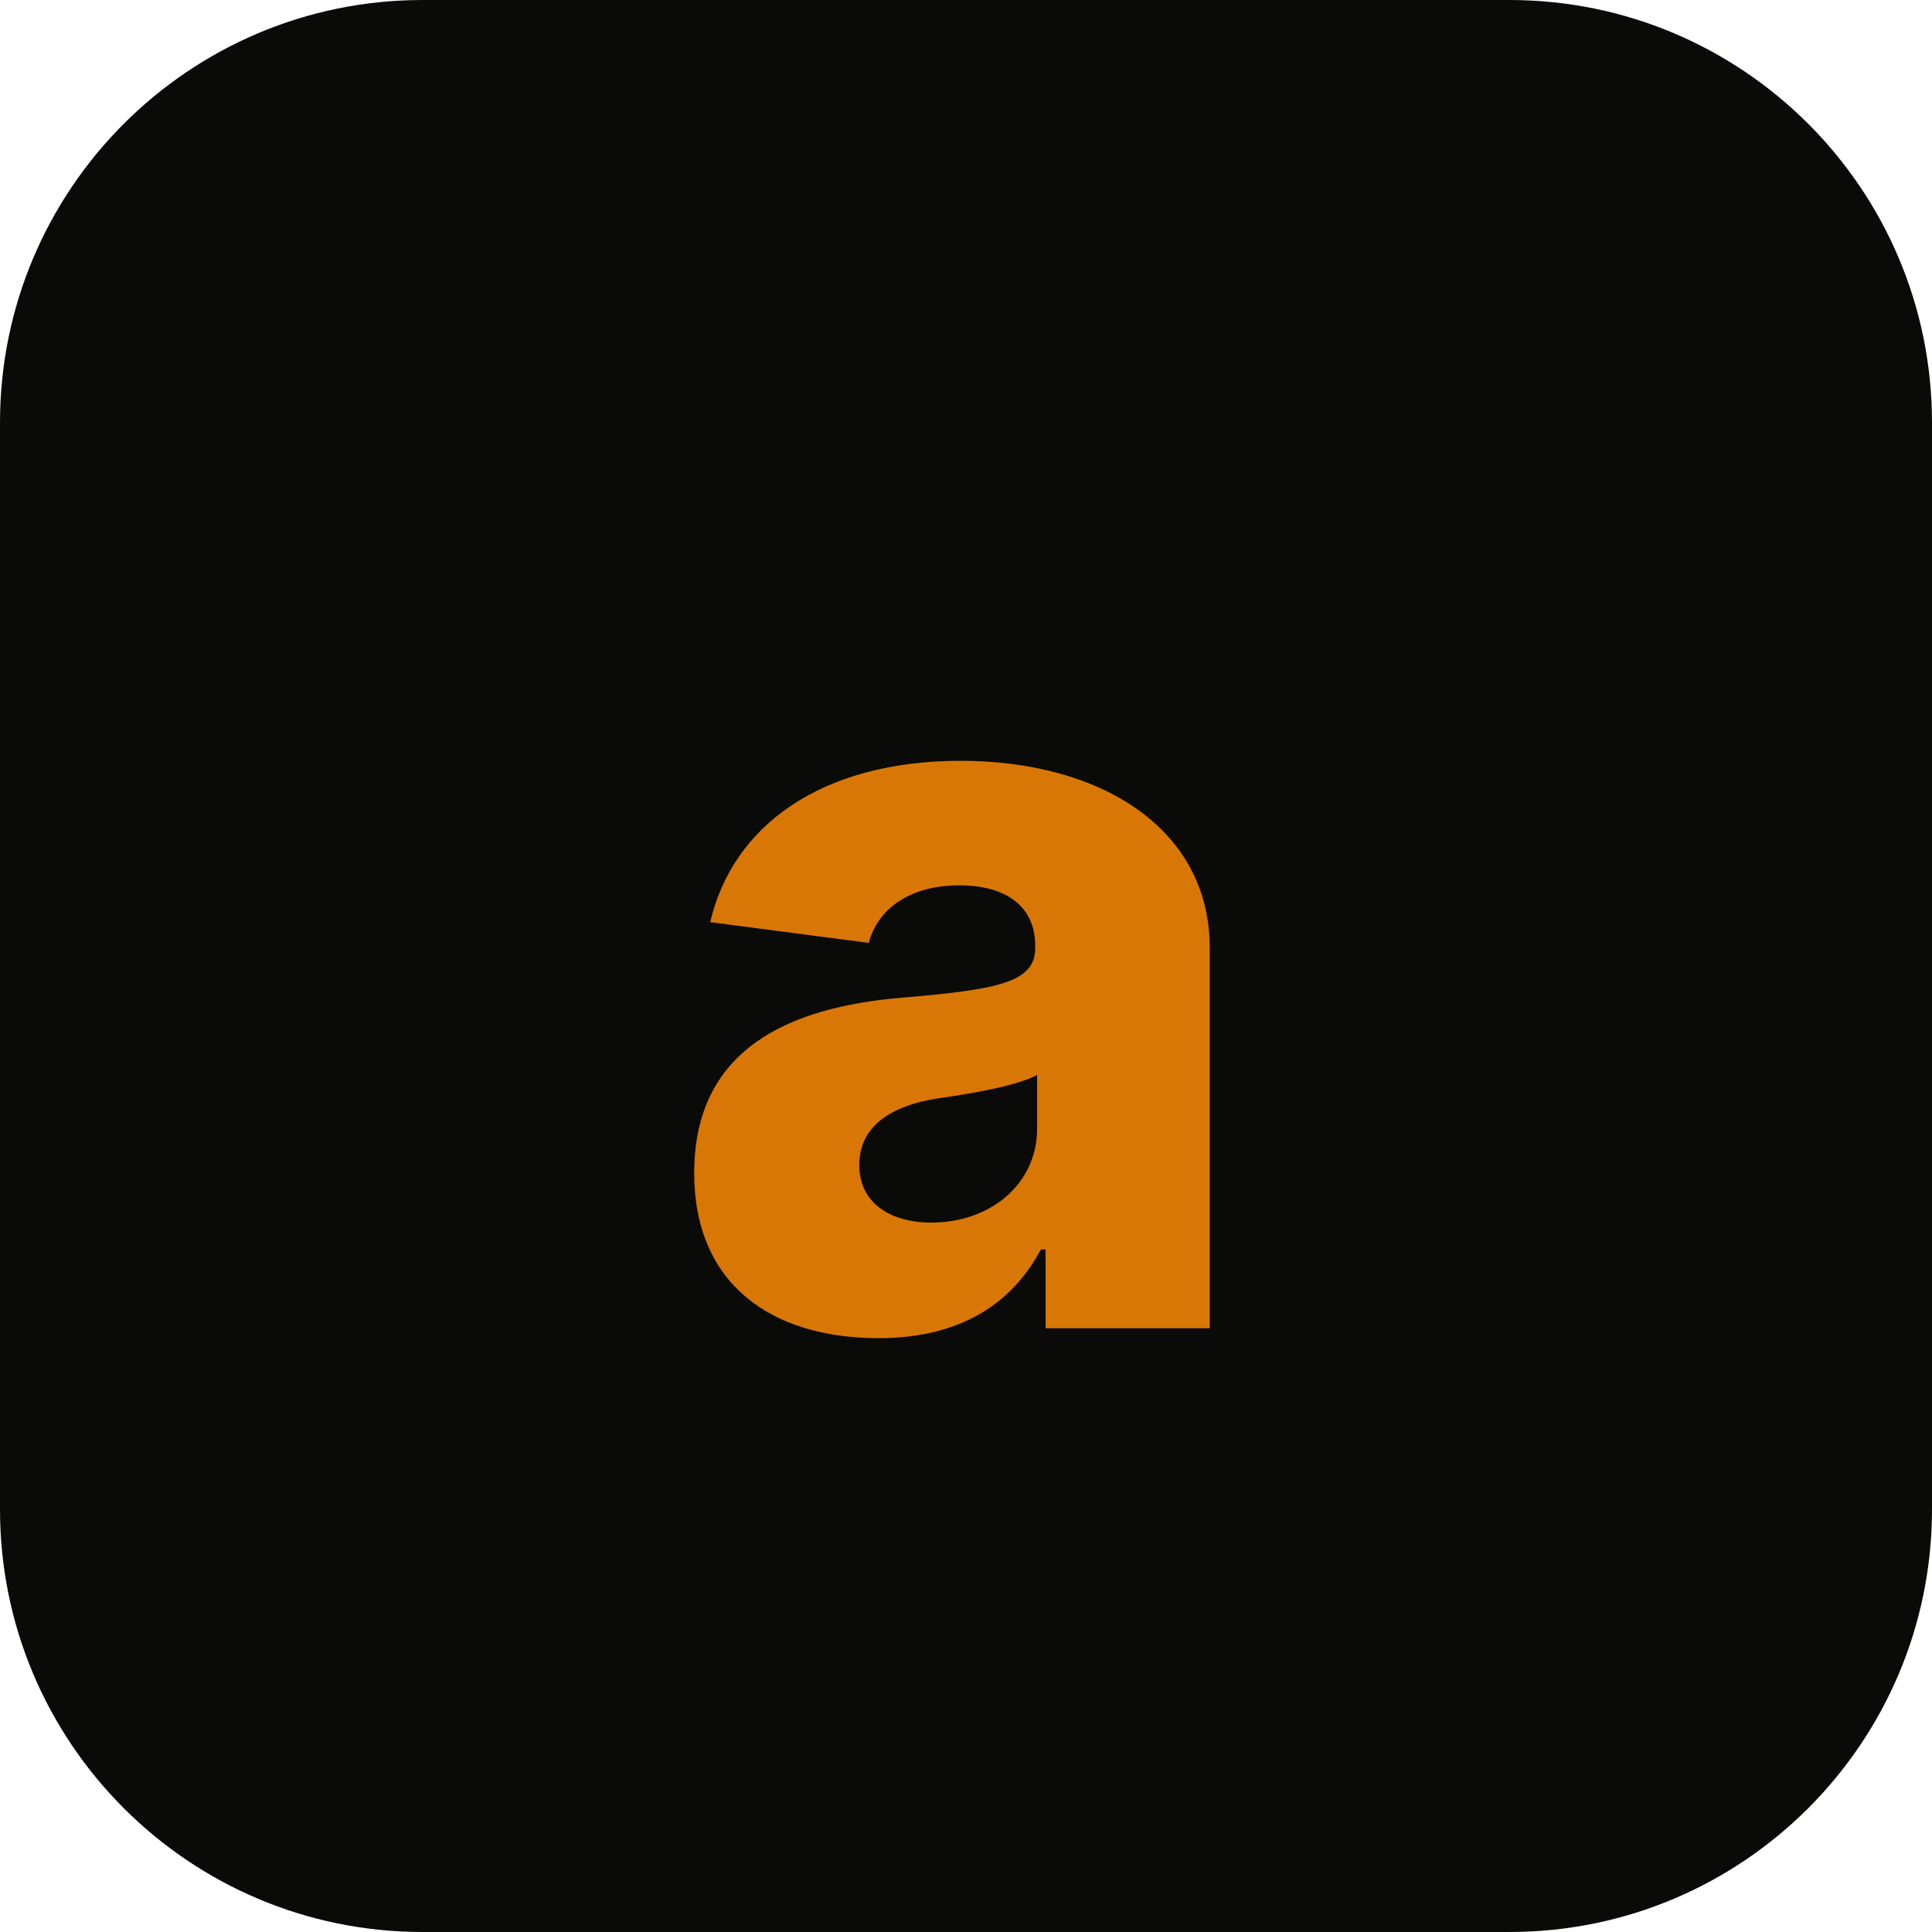
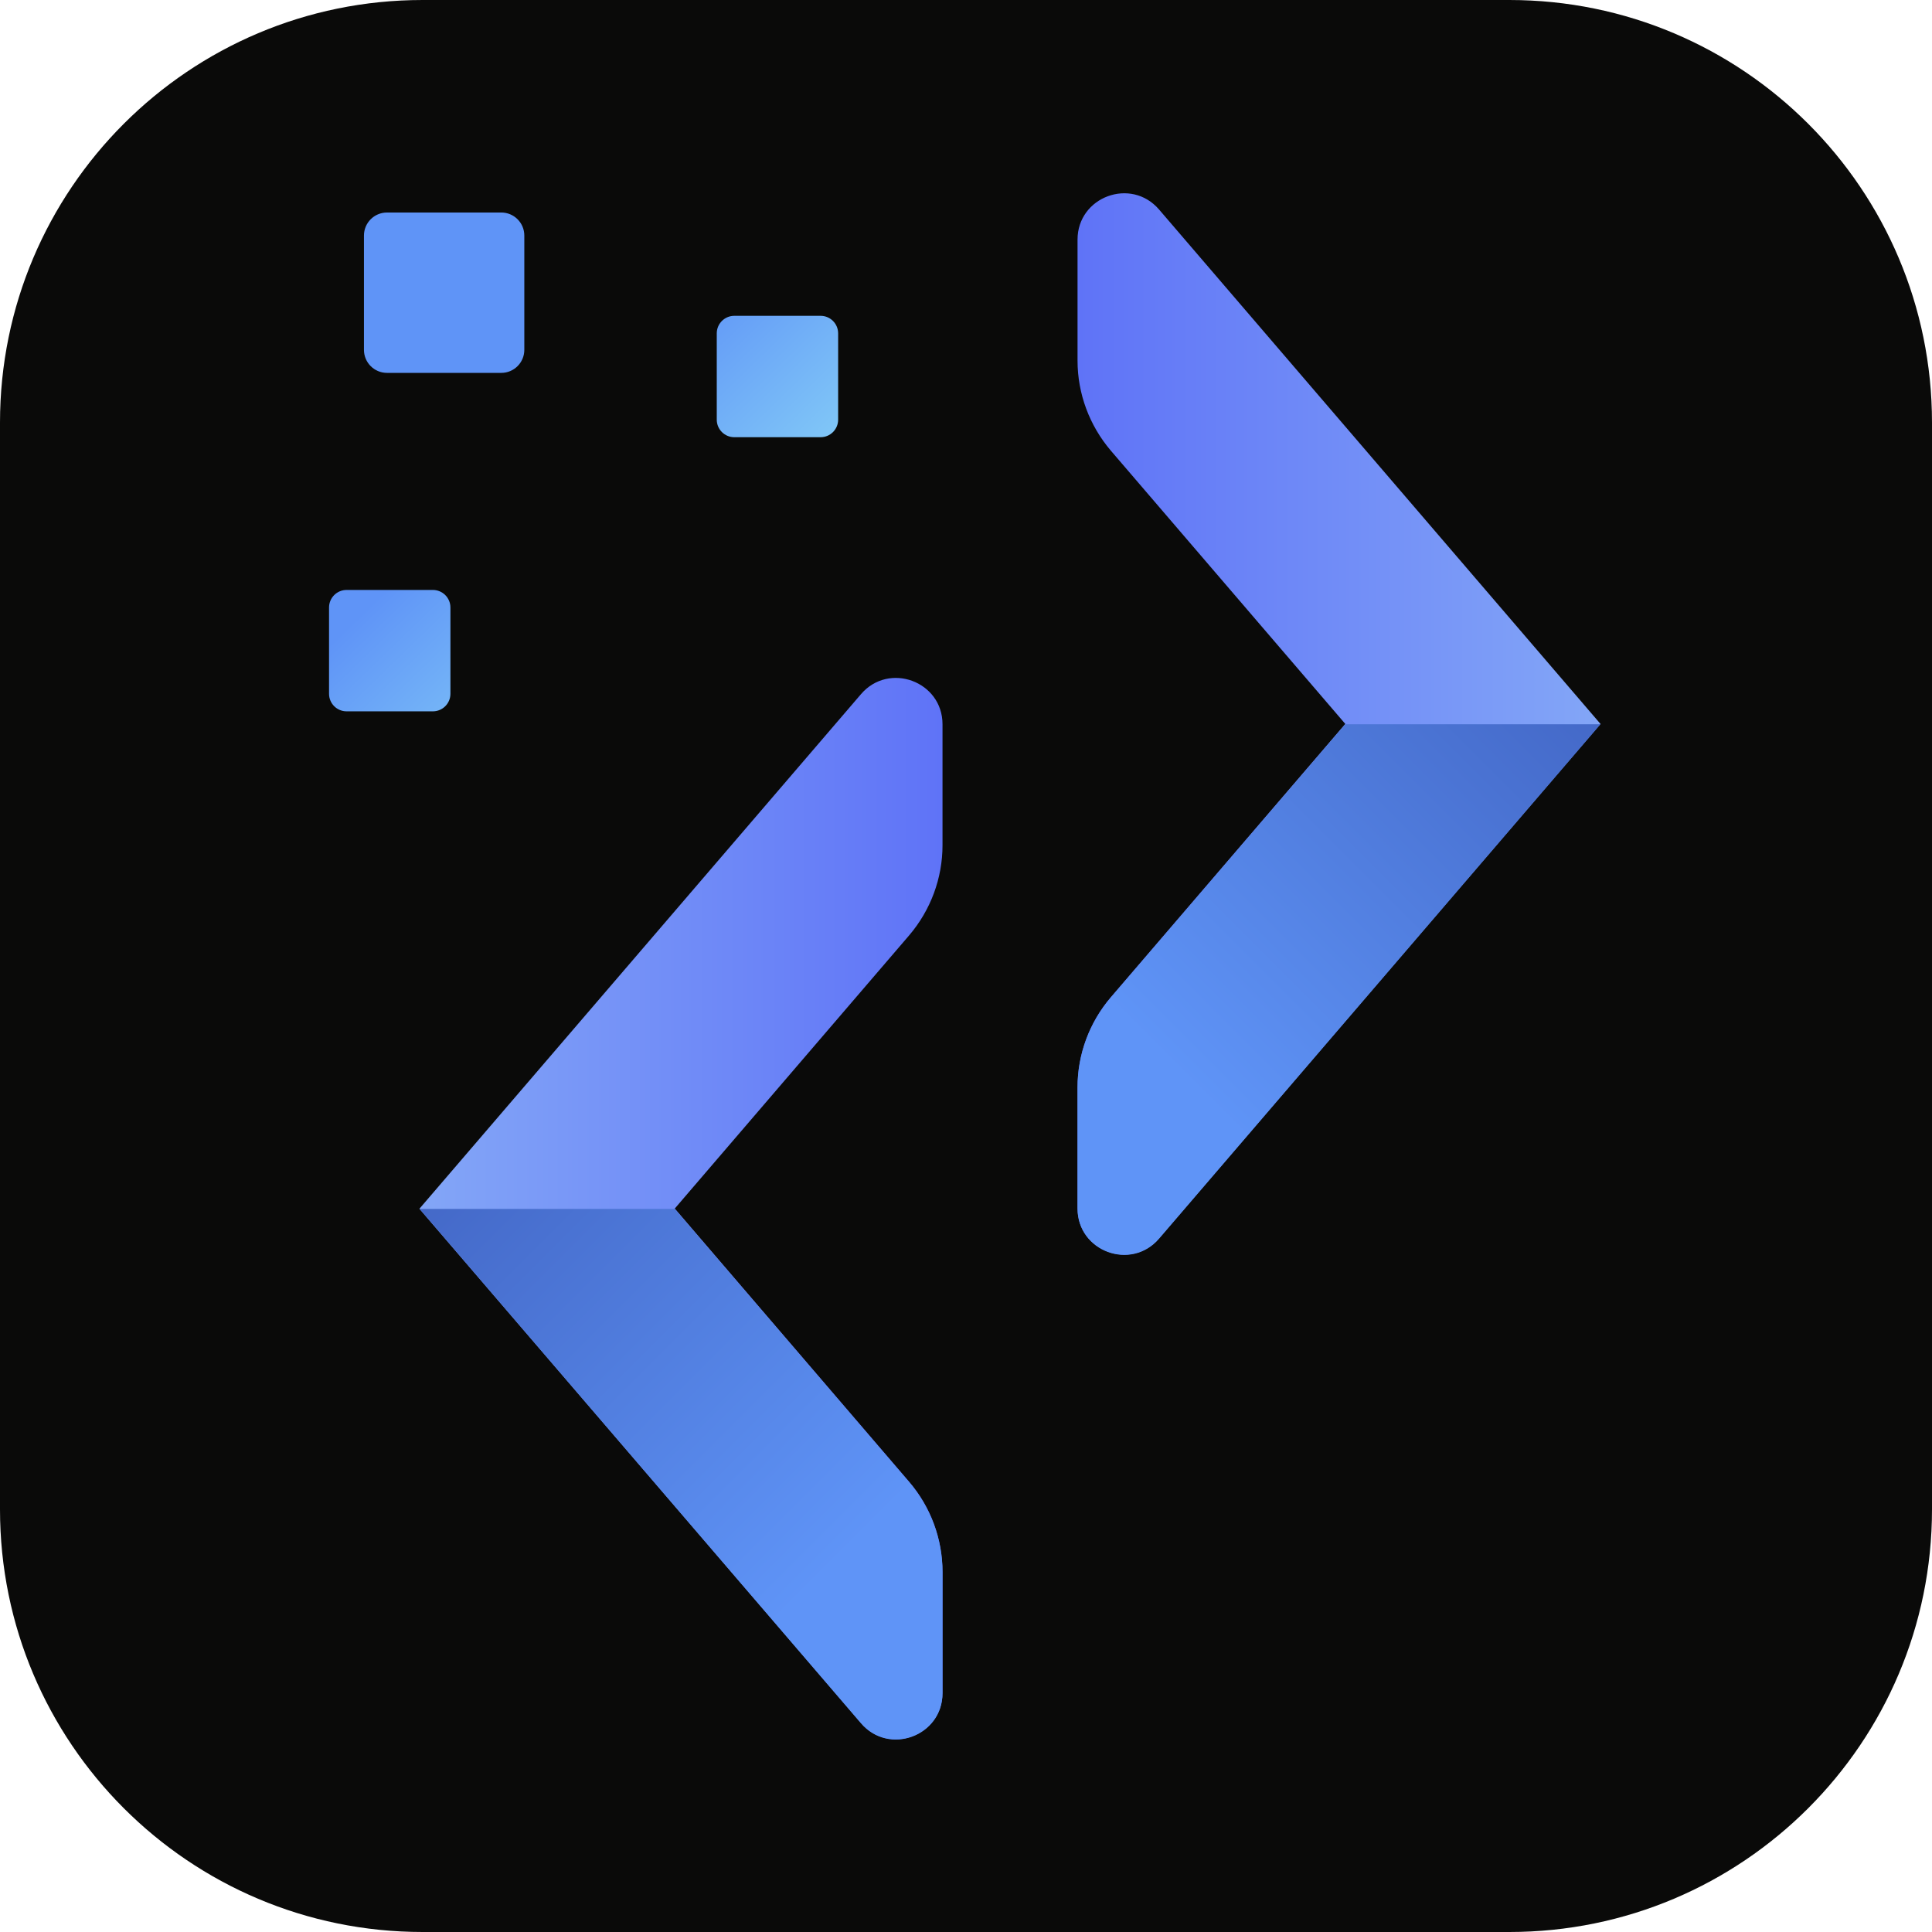
<svg xmlns="http://www.w3.org/2000/svg" viewBox="0 0 64 64">
+   <defs>
+     <linearGradient id="lg1" x1="29.22" y1="14.37" x2="20.62" y2="5.5" gradientUnits="userSpaceOnUse">
+       <stop offset="0" stop-color="#83cbf7" />
+       <stop offset="1" stop-color="#5f94f7" />
+     </linearGradient>
+     <linearGradient id="lg4" x1="5.1" y1="57.31" x2="34.62" y2="57.31" gradientUnits="userSpaceOnUse">
+       <stop offset="0" stop-color="#83a6f7" />
+       <stop offset="1" stop-color="#5f73f7" />
+     </linearGradient>
+     <linearGradient id="lg5" x1="29.44" y1="76.51" x2="1.19" y2="48.26" gradientUnits="userSpaceOnUse">
+       <stop offset="0" stop-color="#5f94f7" />
+       <stop offset="1" stop-color="#3c5cba" />
+     </linearGradient>
+     <linearGradient id="lg6" x1="1986" y1="29.96" x2="2015.52" y2="29.96" gradientTransform="translate(2057.759) scale(-1 1)" href="#lg4" />
+     <linearGradient id="lg7" x1="2010.34" y1="49.16" x2="1982.09" y2="20.91" gradientTransform="translate(2057.759) scale(-1 1)" href="#lg5" />
+   </defs>
  <rect width="64" height="64" rx="14" fill="#0a0a09" />
-   <text x="32" y="44" text-anchor="middle" font-family="system-ui, -apple-system, sans-serif" font-weight="800" font-size="34" fill="#d97706" letter-spacing="-2">a</text>
+   <g transform="translate(10.9, 6.4) scale(0.587)">
+     <rect fill="url(#lg1)" x="21.88" y="6.92" width="6.85" height="6.85" rx=".99" ry=".99" />
+     <rect fill="url(#lg1)" y="22.39" width="6.85" height="6.85" rx=".99" ry=".99" />
+     <rect fill="url(#lg1)" x="1.97" y="1.09" width="9.05" height="9.05" rx="1.3" ry="1.3" />
+     <path fill="url(#lg4)" d="M5.1,57.31l24.92-29.04c1.58-1.84,4.6-.72,4.6,1.7v6.83c0,1.86-.67,3.66-1.88,5.08l-13.23,15.42,13.23,15.42c1.21,1.41,1.88,3.21,1.88,5.08v6.83c0,2.43-3.02,3.55-4.6,1.7L5.1,57.31Z" />
+     <path fill="url(#lg5)" d="M5.1,57.31l24.92,29.04c1.58,1.84,4.6.72,4.6-1.7v-6.83c0-1.86-.67-3.66-1.88-5.08l-13.23-15.42H5.1Z" />
+     <path fill="url(#lg6)" d="M71.76,29.96L46.84.92c-1.58-1.84-4.6-.72-4.6,1.7v6.83c0,1.86.67,3.66,1.88,5.08l13.23,15.42-13.23,15.42c-1.21,1.41-1.88,3.21-1.88,5.08v6.83c0,2.43,3.02,3.55,4.6,1.7l24.92-29.04Z" />
+     <path fill="url(#lg7)" d="M71.76,29.96l-24.92,29.04c-1.58,1.84-4.6.72-4.6-1.7v-6.83c0-1.86.67-3.66,1.88-5.08l13.23-15.42h14.41Z" />
+   </g>
</svg>
